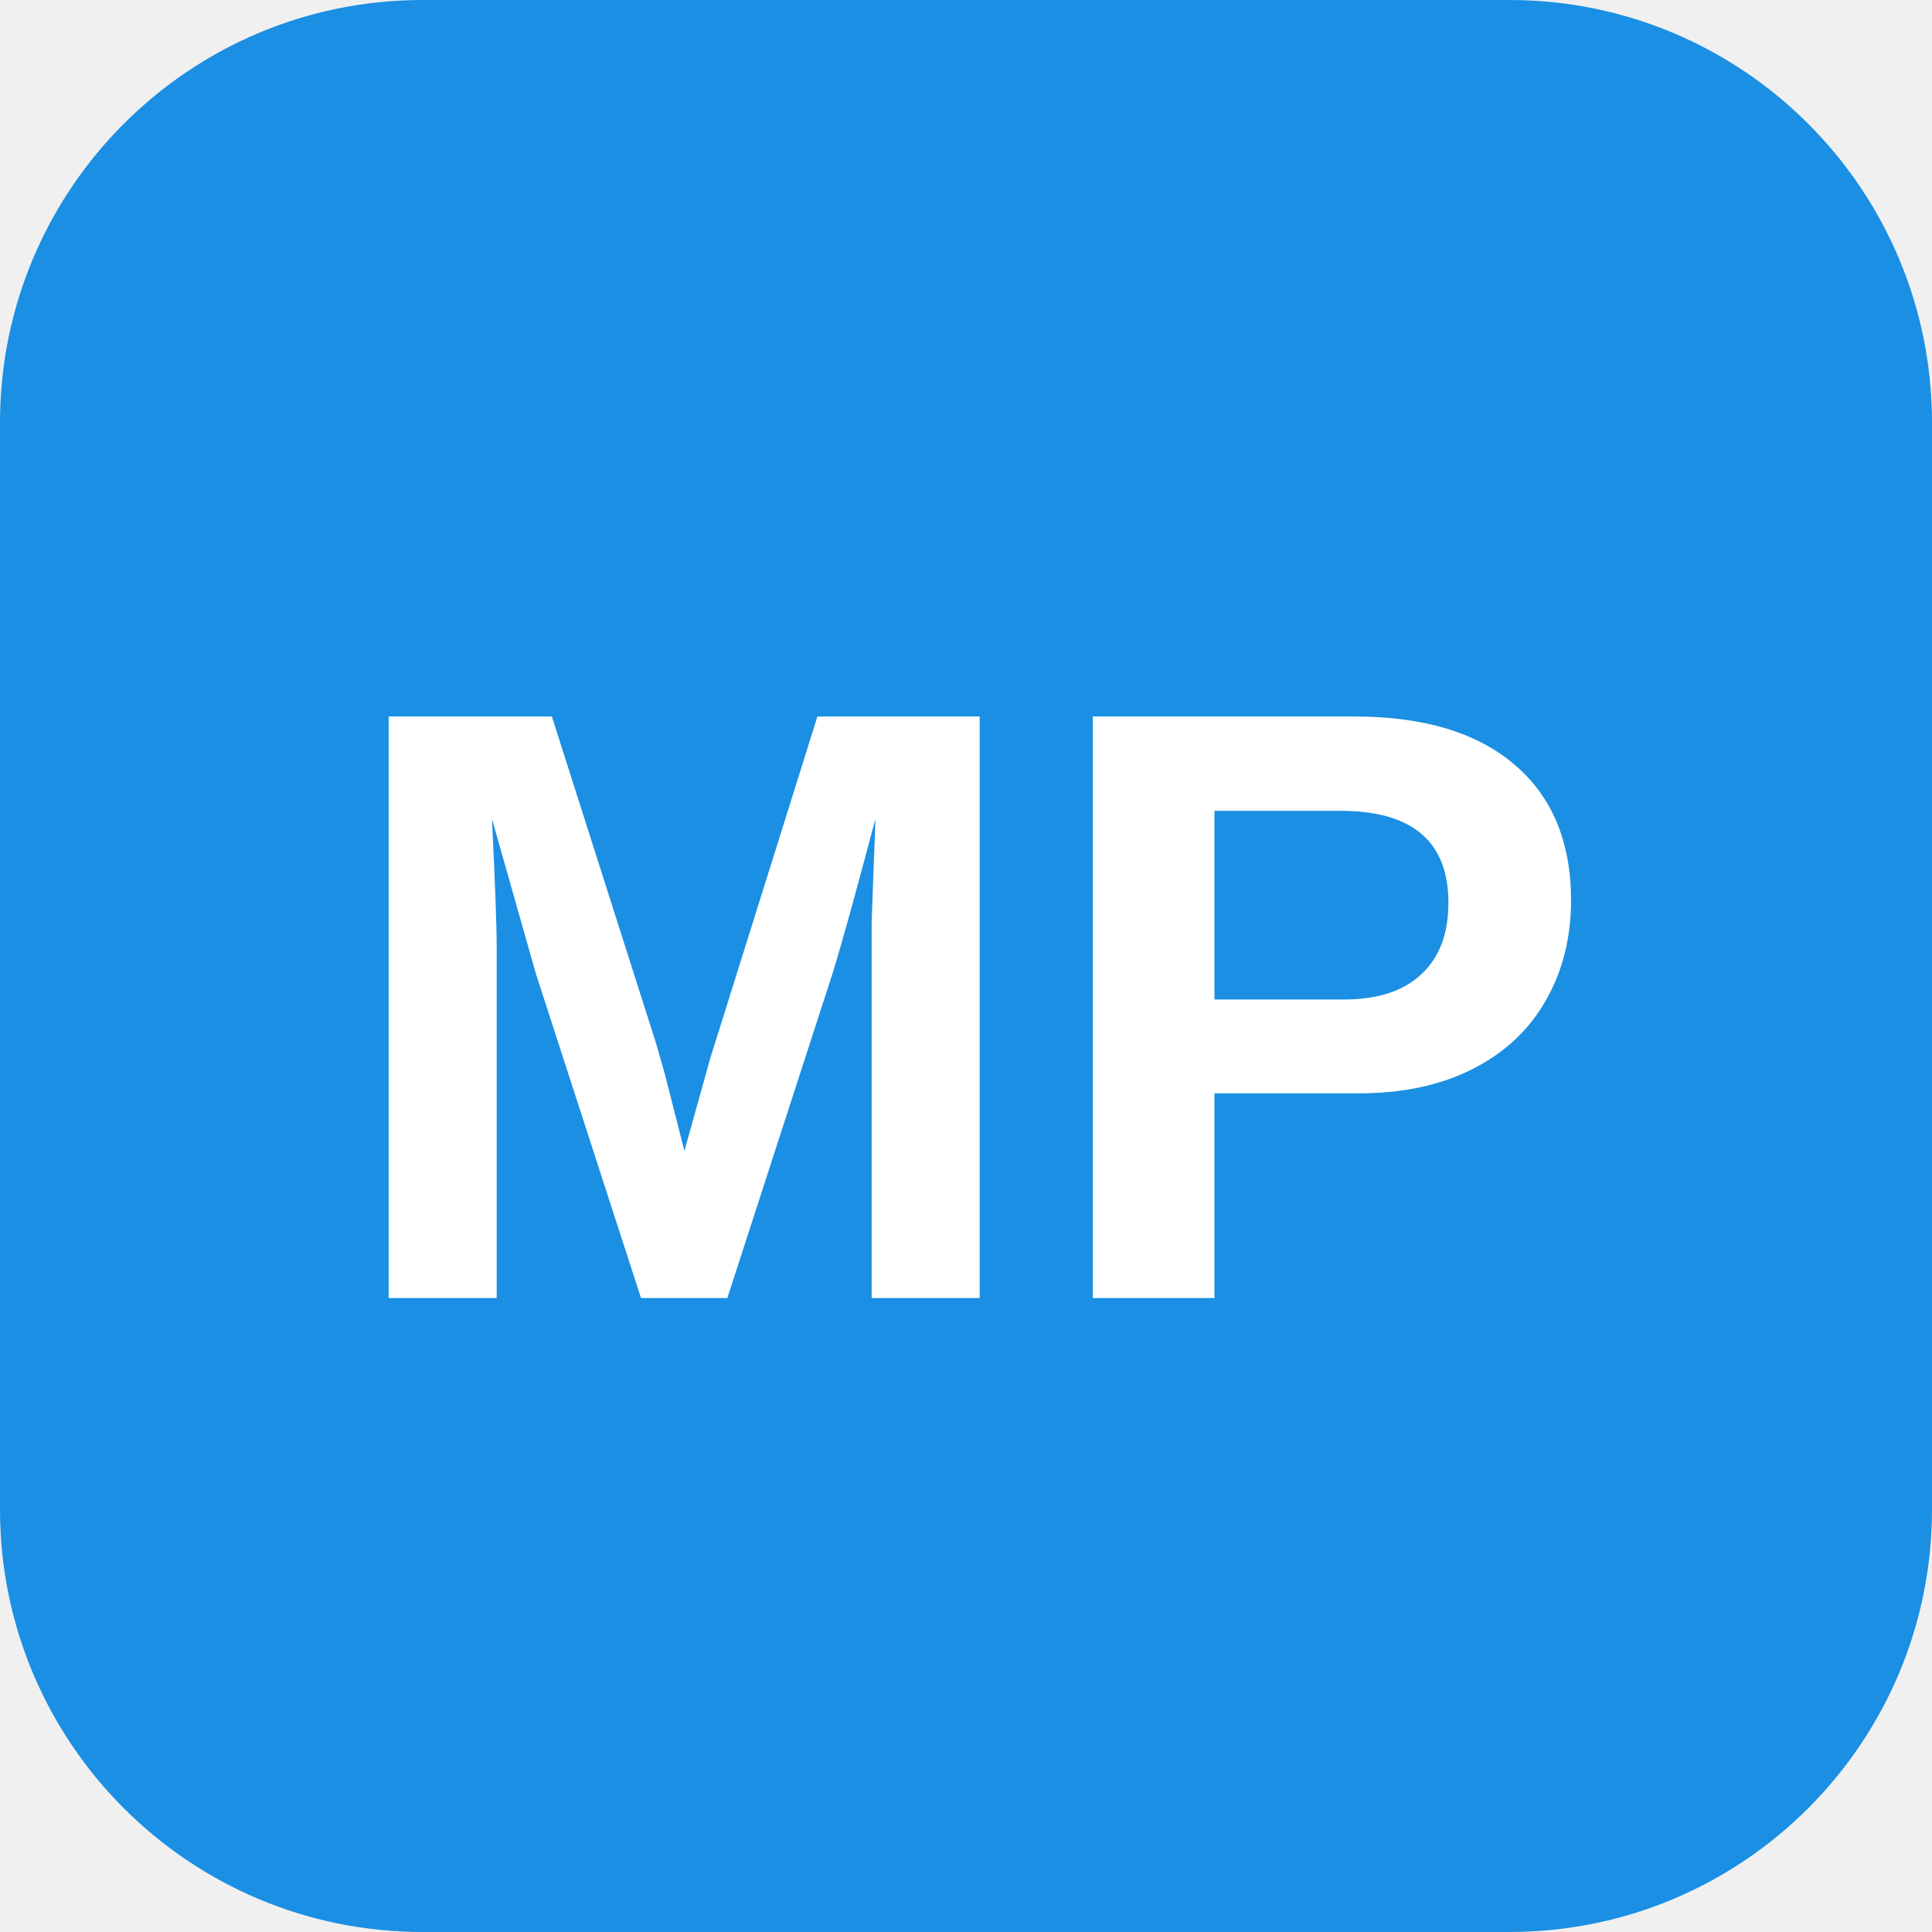
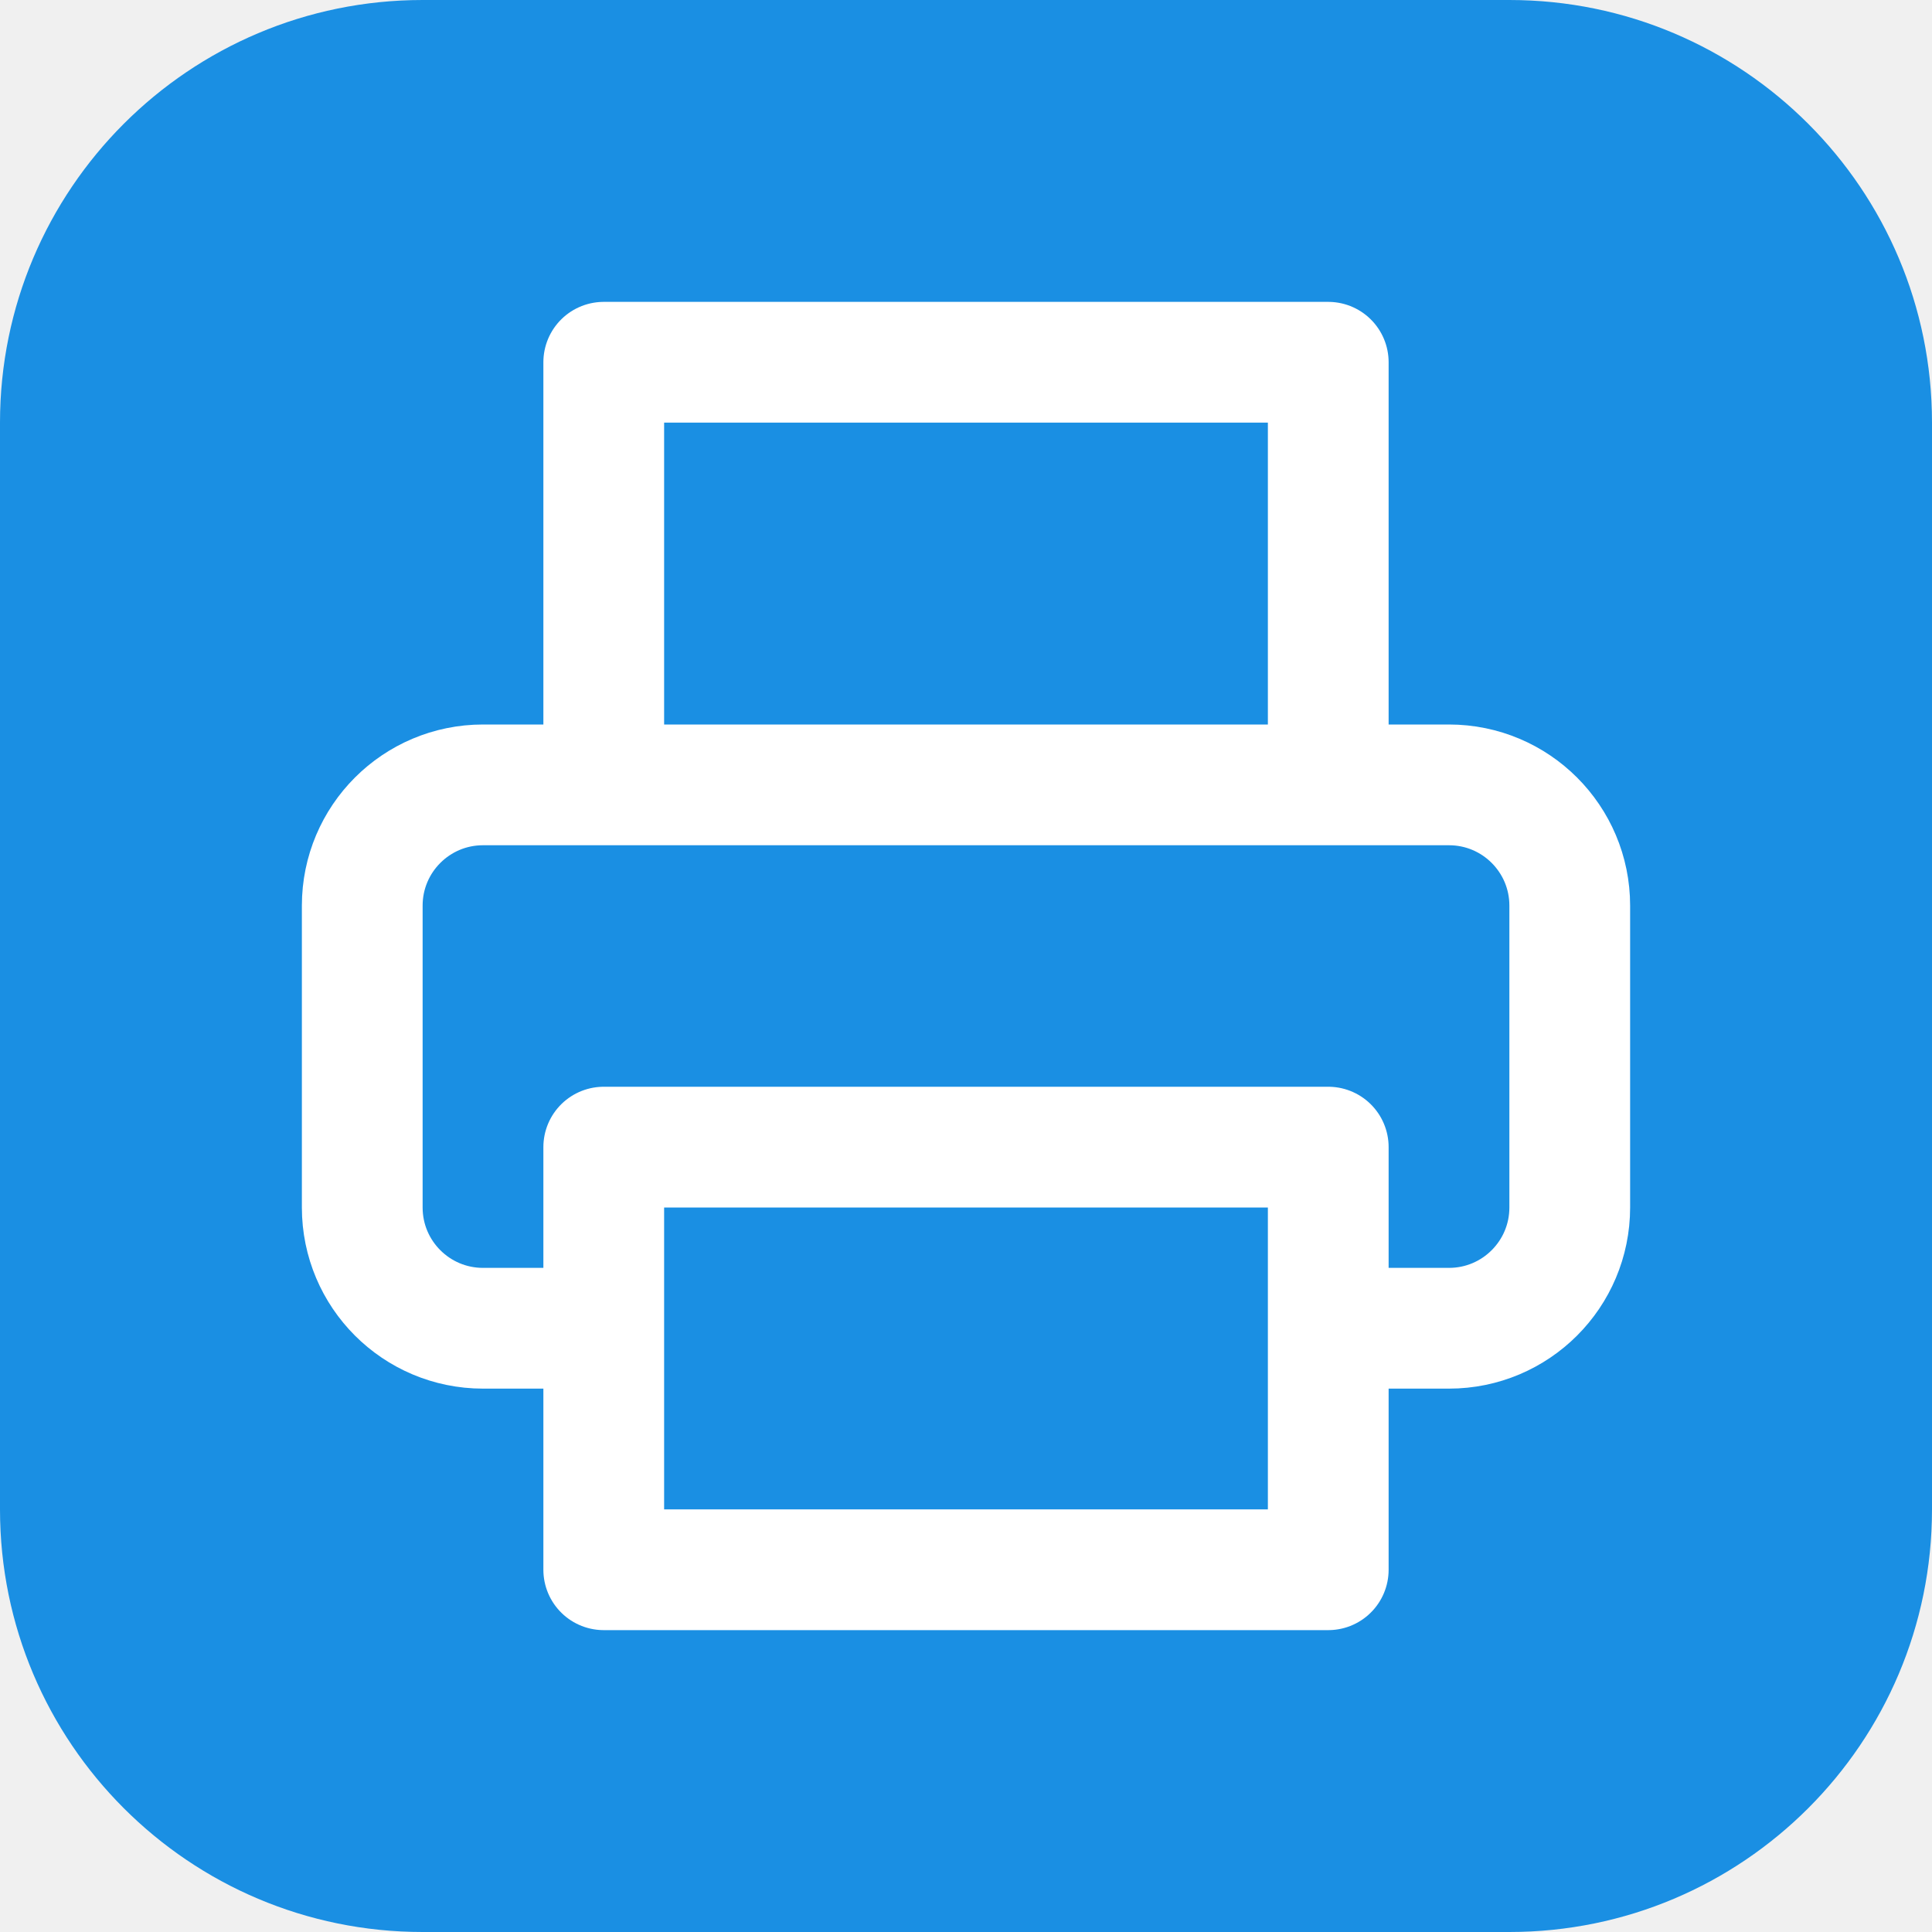
<svg xmlns="http://www.w3.org/2000/svg" viewBox="0 0 64 64">
  <rect width="64" height="64" rx="14" fill="#1a8fe3" />
-   <text x="32" y="43" font-family="Arial Black, Arial, sans-serif" font-weight="900" font-size="28" text-anchor="middle" fill="#fff">MP</text>
+   <g fill="none" stroke="#fff" stroke-width="4" stroke-linejoin="round">
+     <path d="M20 26V12h24v14" />
+     <rect x="12" y="26" width="40" height="18" rx="4" />
+     <path d="M20 38h24v14H20z" fill="#1a8fe3" />
+   </g>
</svg>
